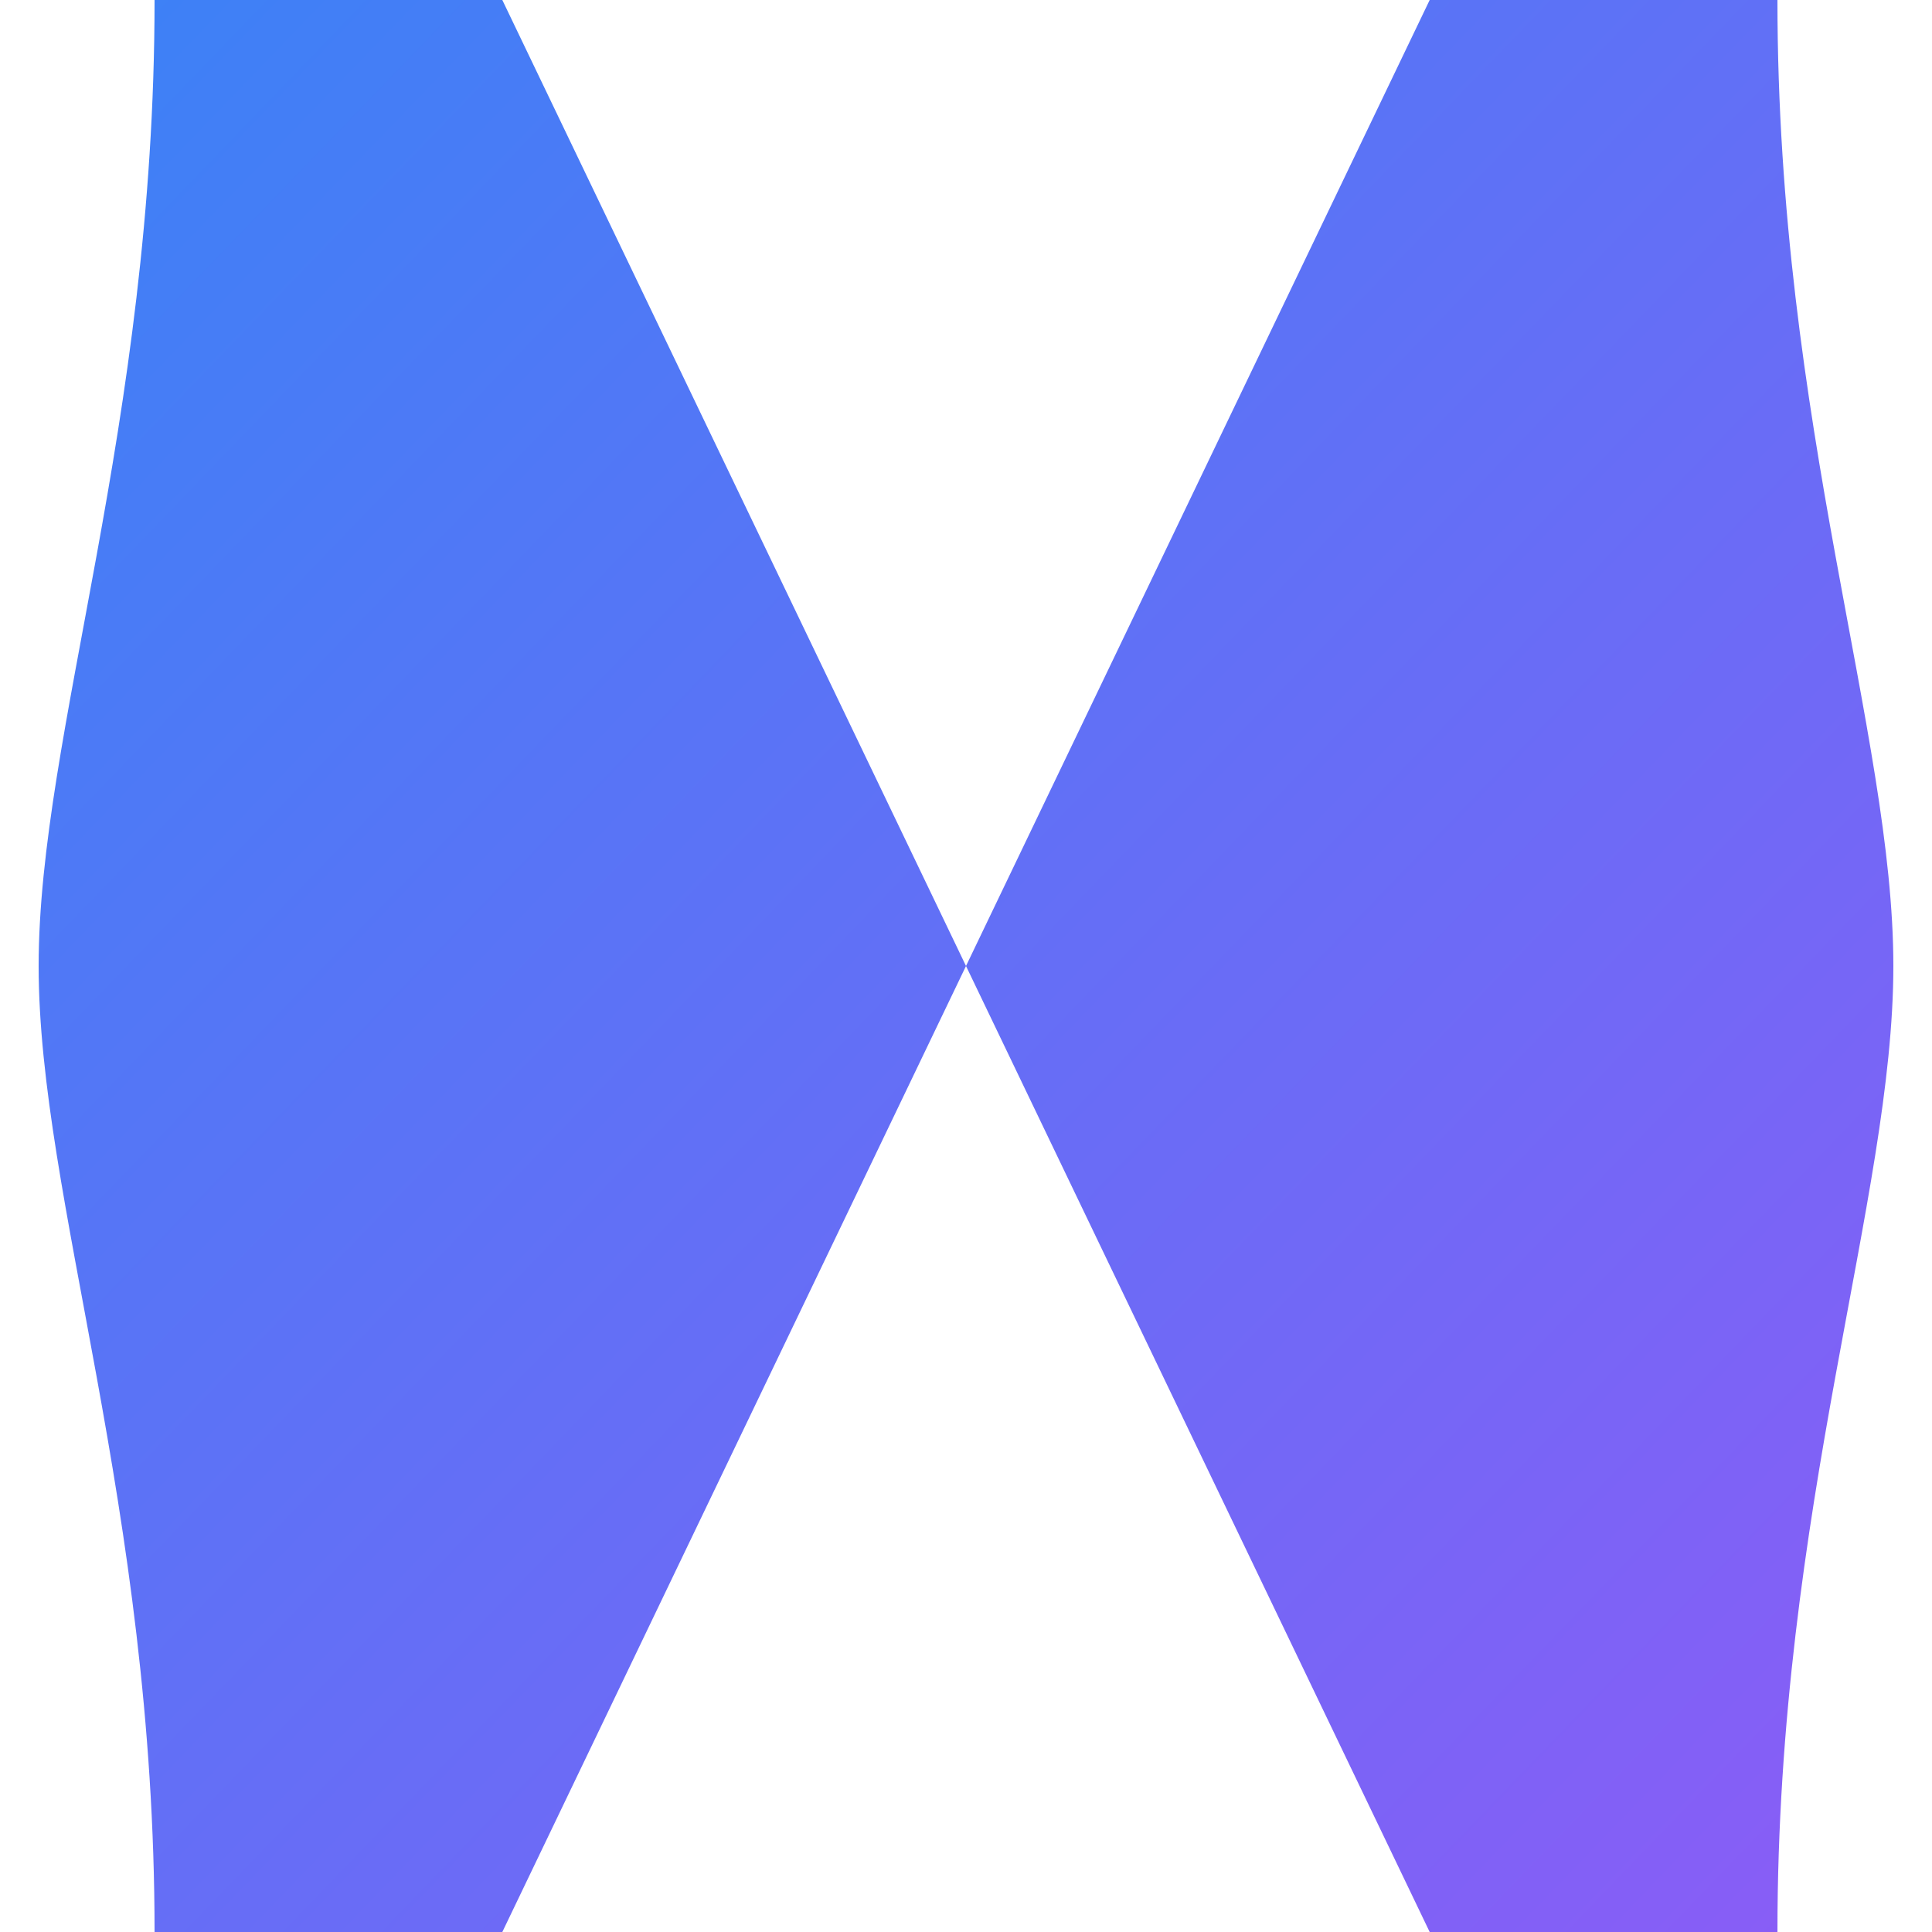
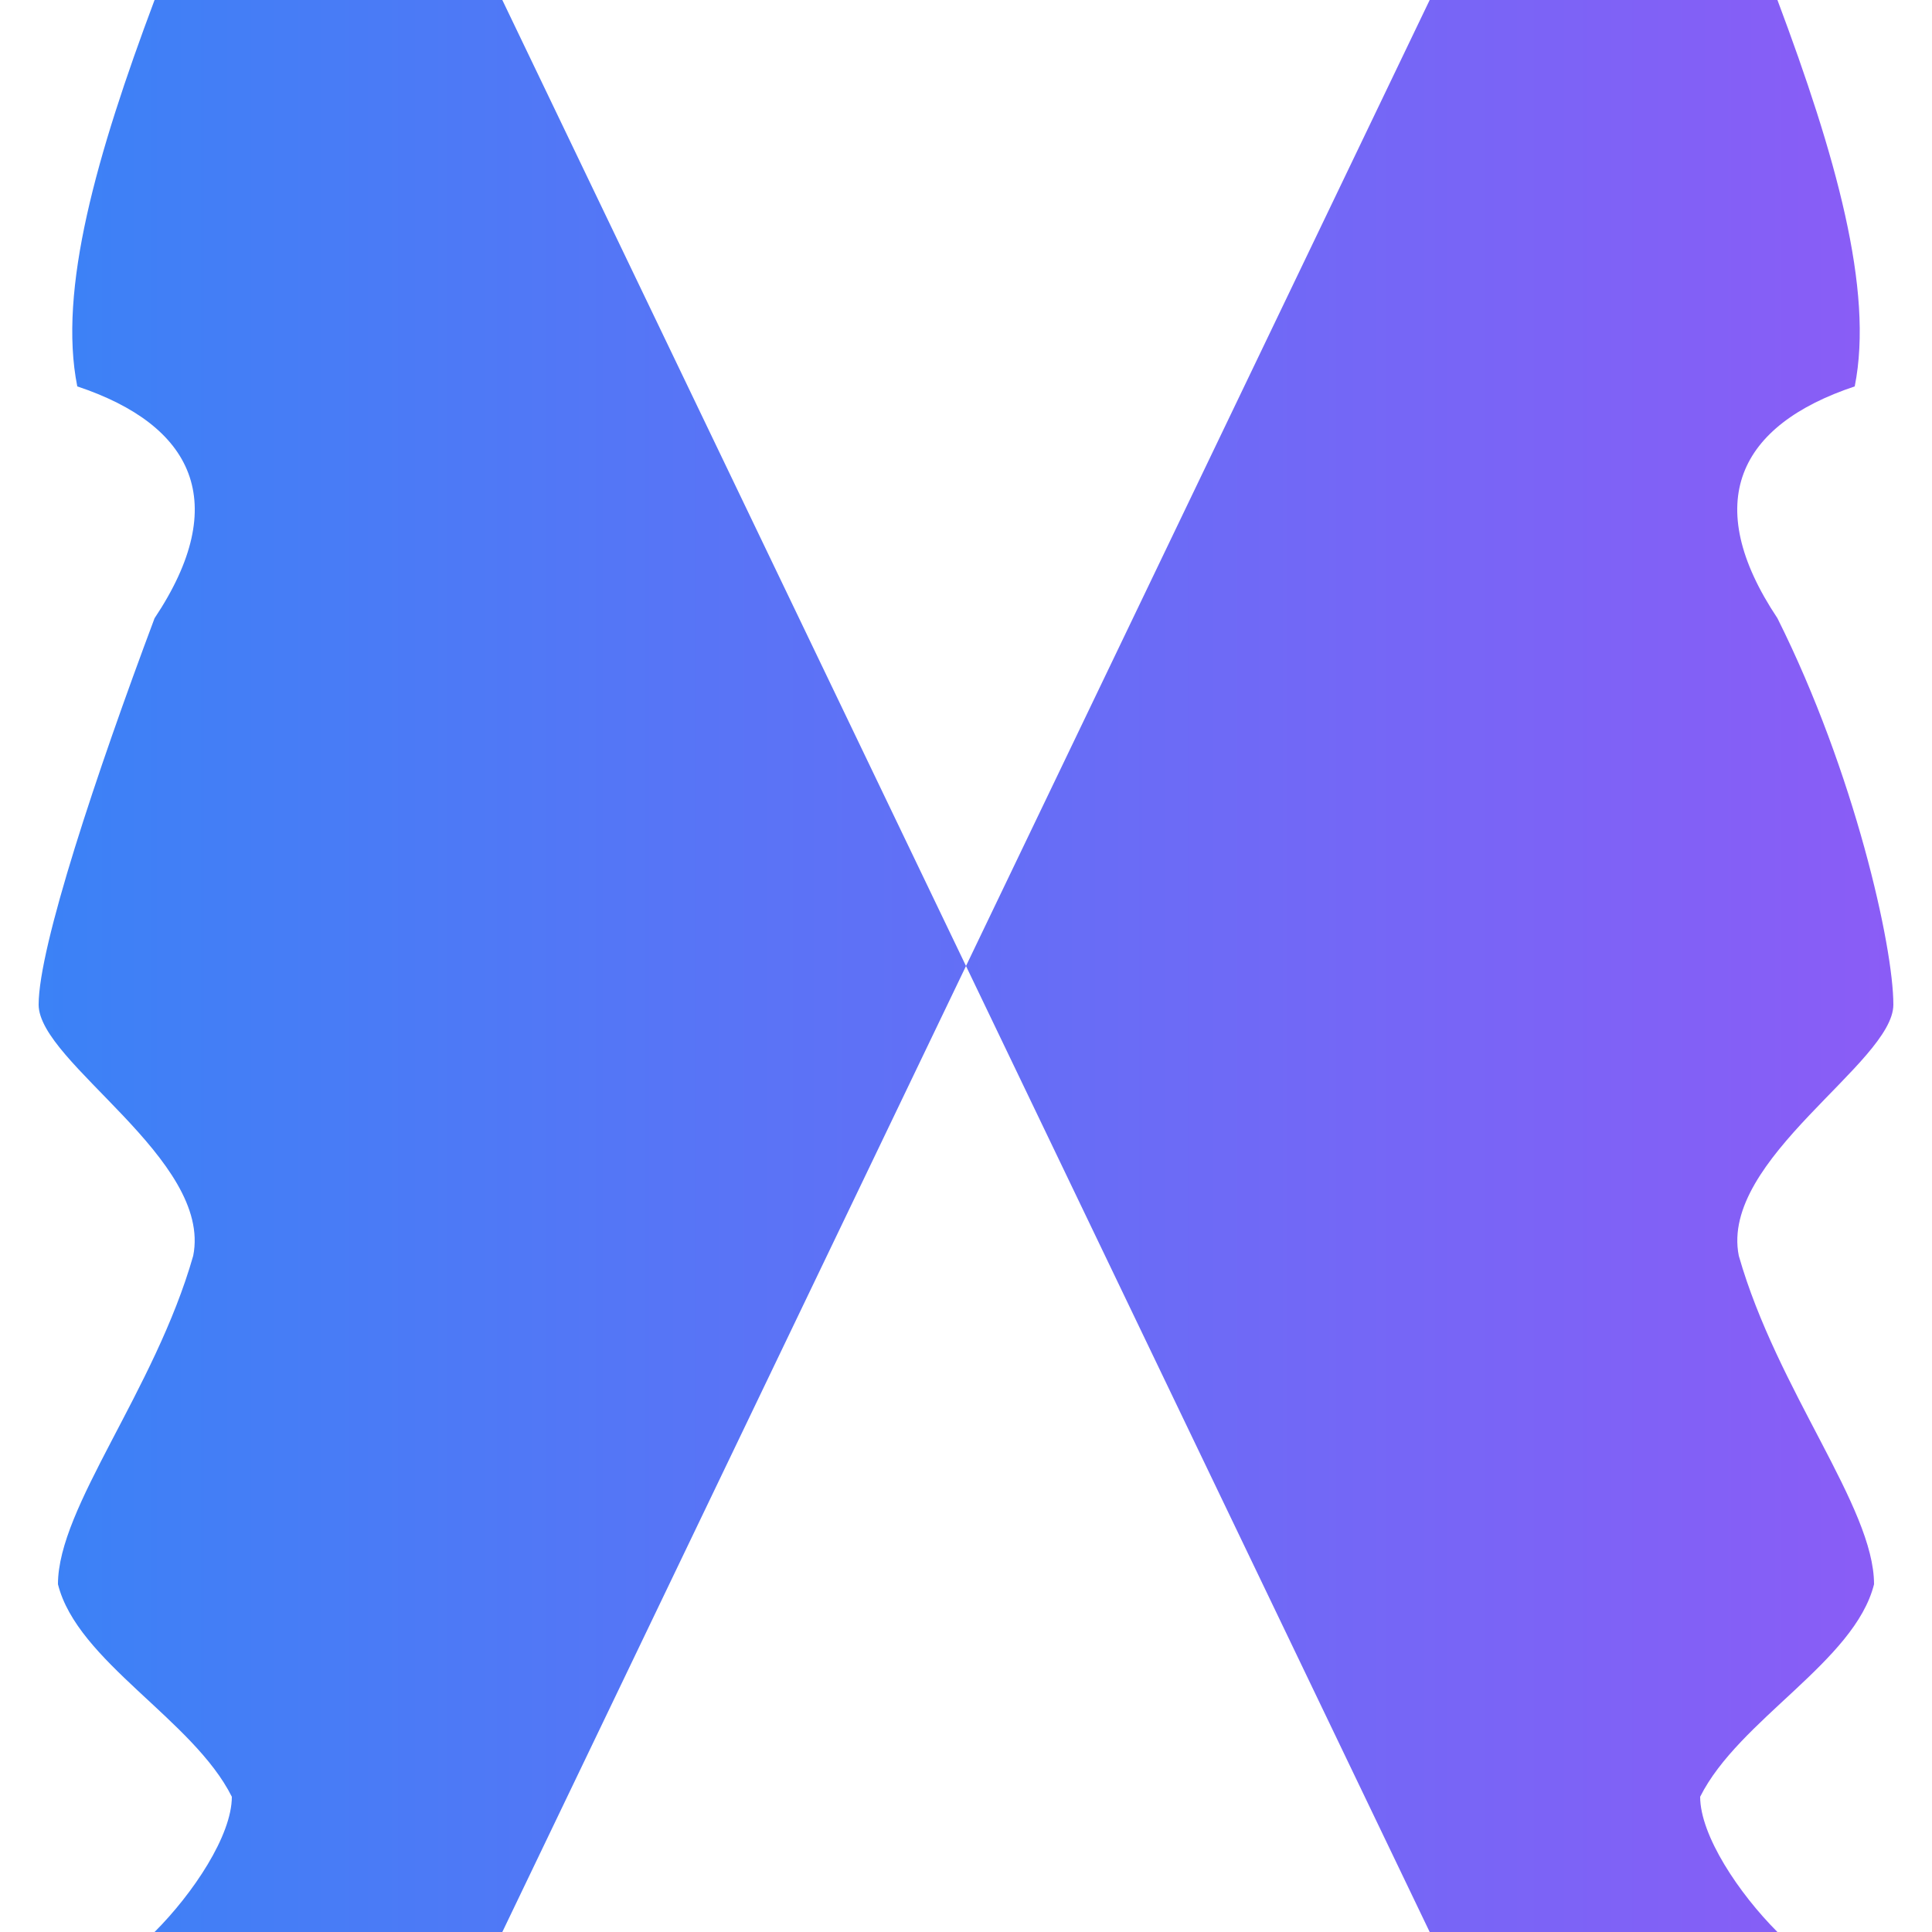
<svg xmlns="http://www.w3.org/2000/svg" viewBox="0 0 100 100">
  <defs>
-     <linearGradient id="g" x1="0%" y1="0%" x2="100%" y2="100%">
+     <linearGradient id="g" x1="0%" y1="0%" x2="100%" y2="0%">
      <stop offset="0%" stop-color="#3b82f6" />
      <stop offset="100%" stop-color="#8b5cf6" />
    </linearGradient>
  </defs>
-   <path fill="url(#g)" d="     M 8,100     C 8,78  2,62  2,50     C 2,38  8,22  8,0     L 26,0     L 74,100     L 92,100     C 92,78  98,62  98,50     C 98,38  92,22  92,0     L 74,0     L 26,100     Z   " />
+   <path fill="url(#g)" fill-rule="evenodd" d="       M 8,0       L 26,0       L 74,100       L 92,100       C 90,98 88,95 88,93       C 90,89 96,86 97,82       C 97,78 92,72 90,65       C 89,60 98,55 98,52       C 98,49 96,40 92,32       C 88,26 90,22 96,20       C 97,15 95,8 92,0       L 74,0       L 26,100       L 8,100       C 10,98 12,95 12,93       C 10,89 4,86 3,82       C 3,78 8,72 10,65       C 11,60 2,55 2,52       C 2,49 5,40 8,32       C 12,26 10,22 4,20       C 3,15 5,8 8,0       Z     " />
</svg>
